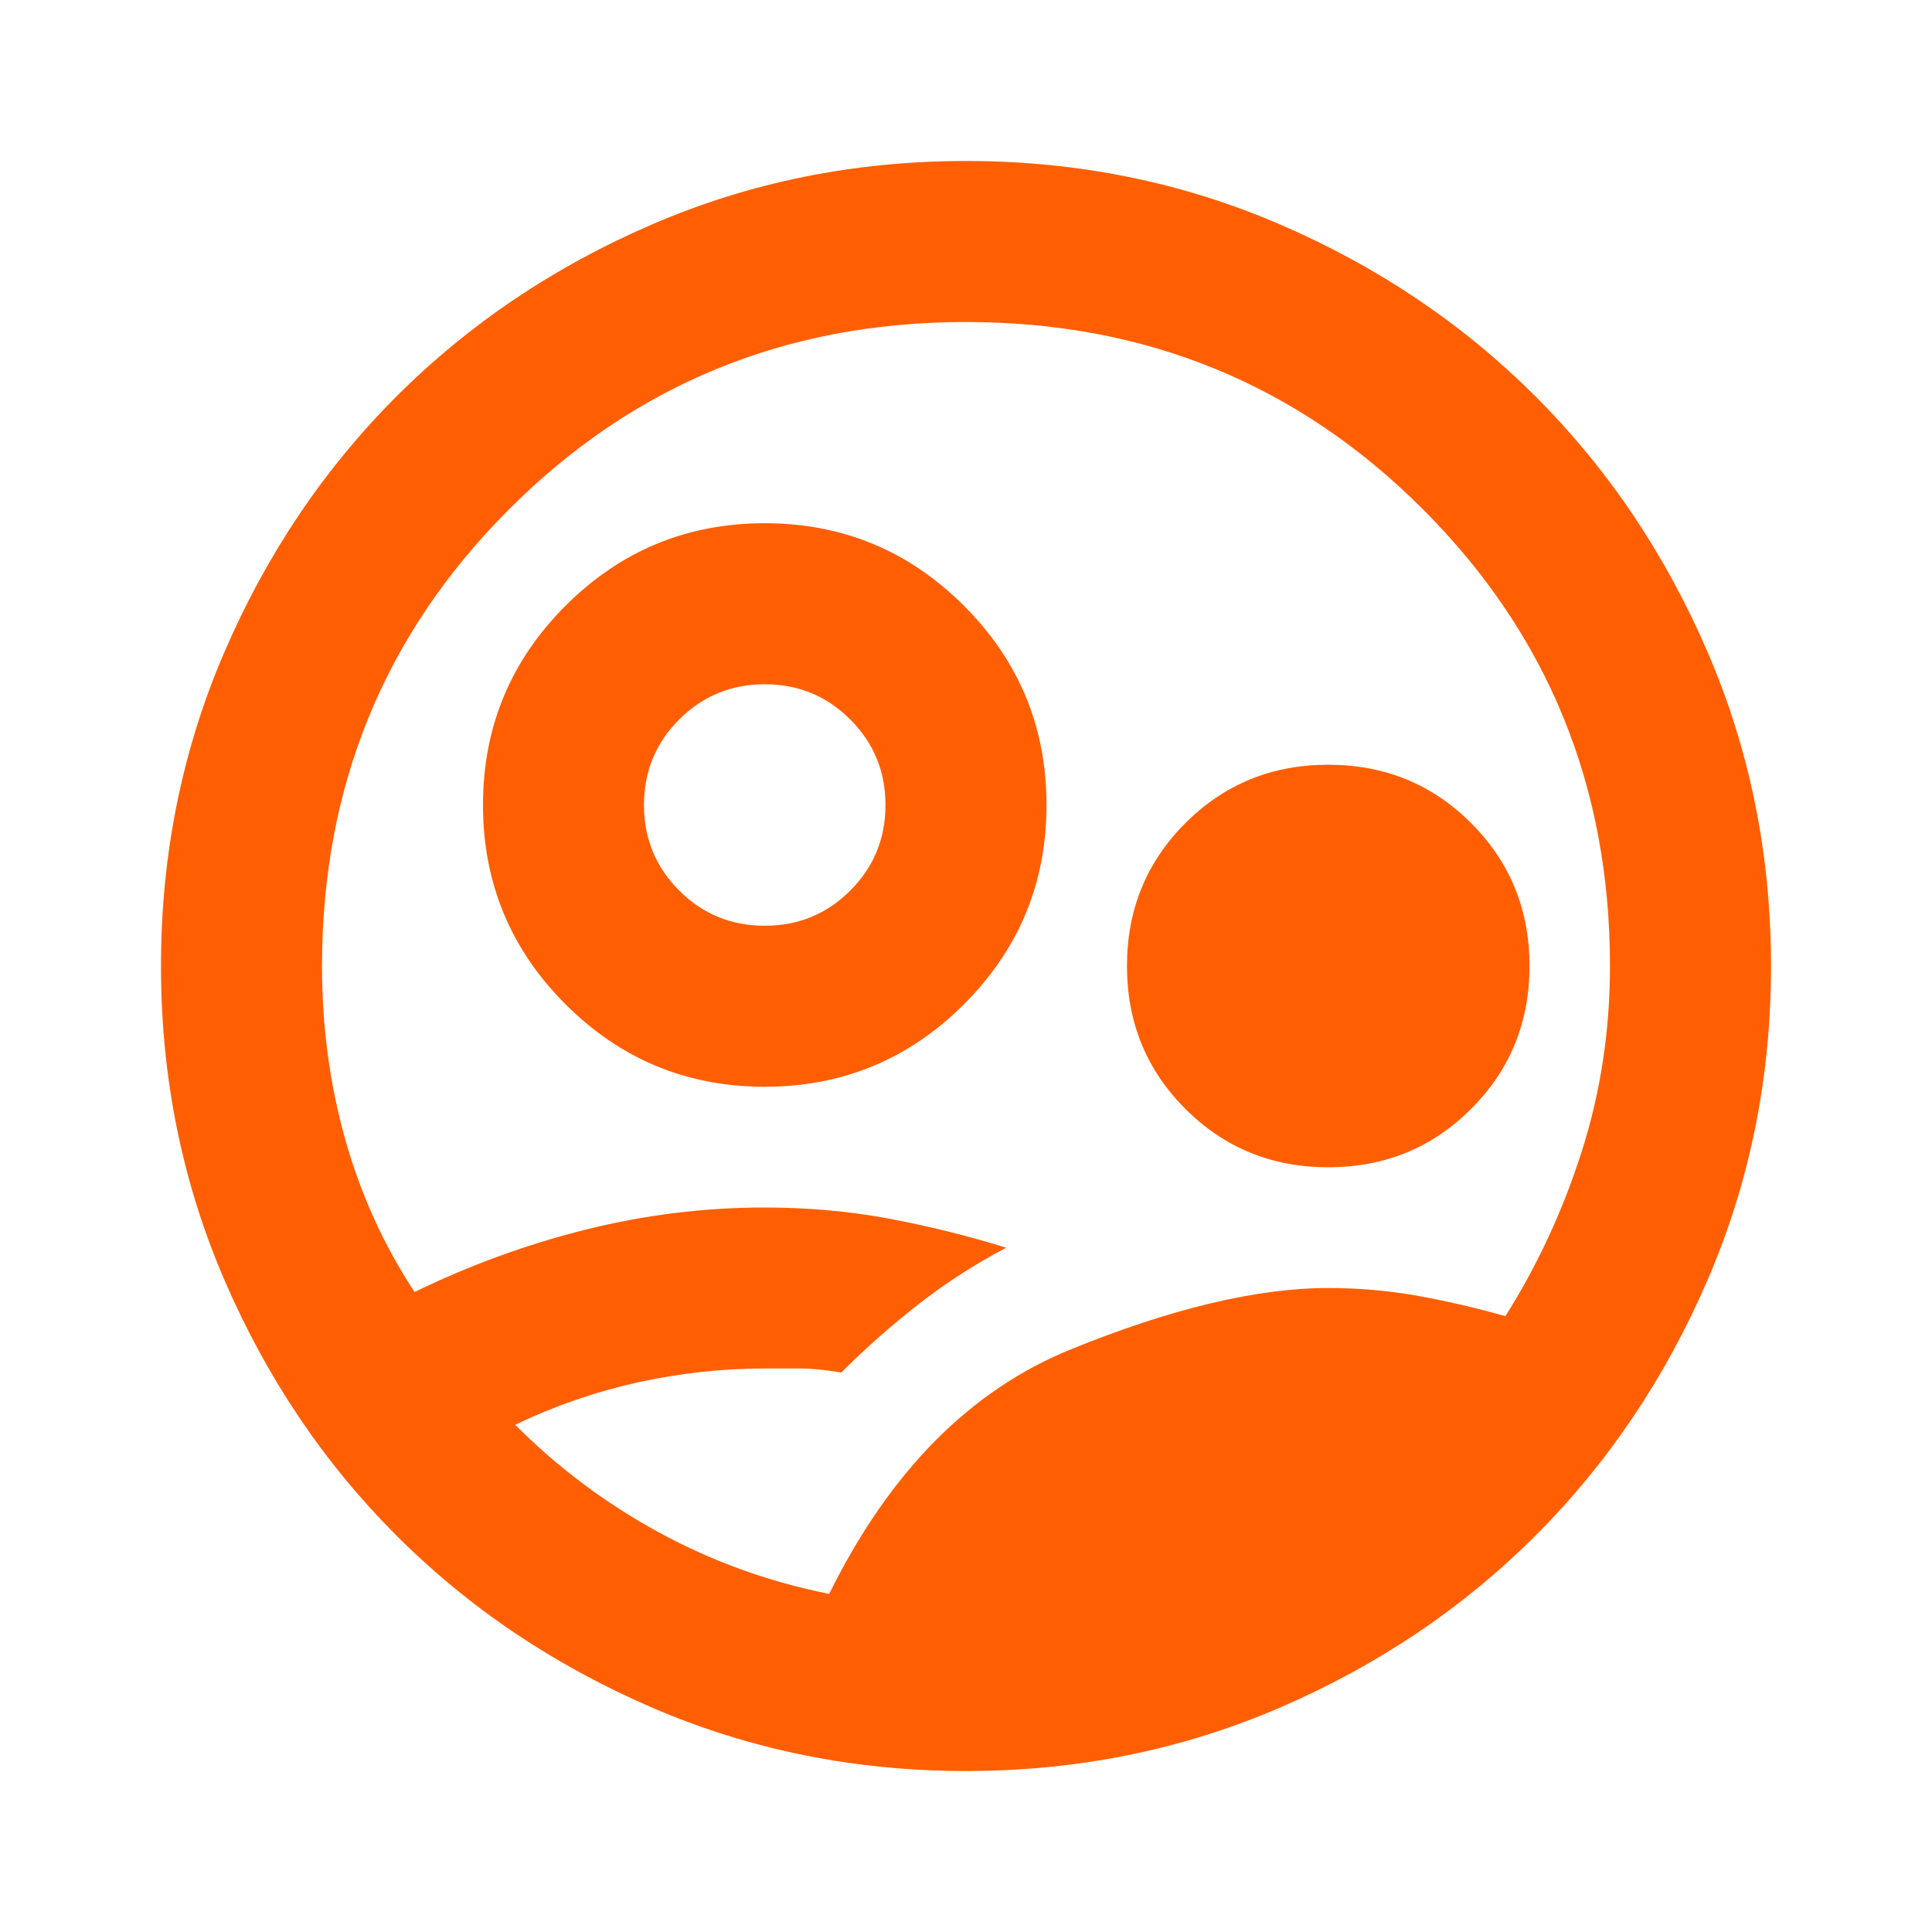
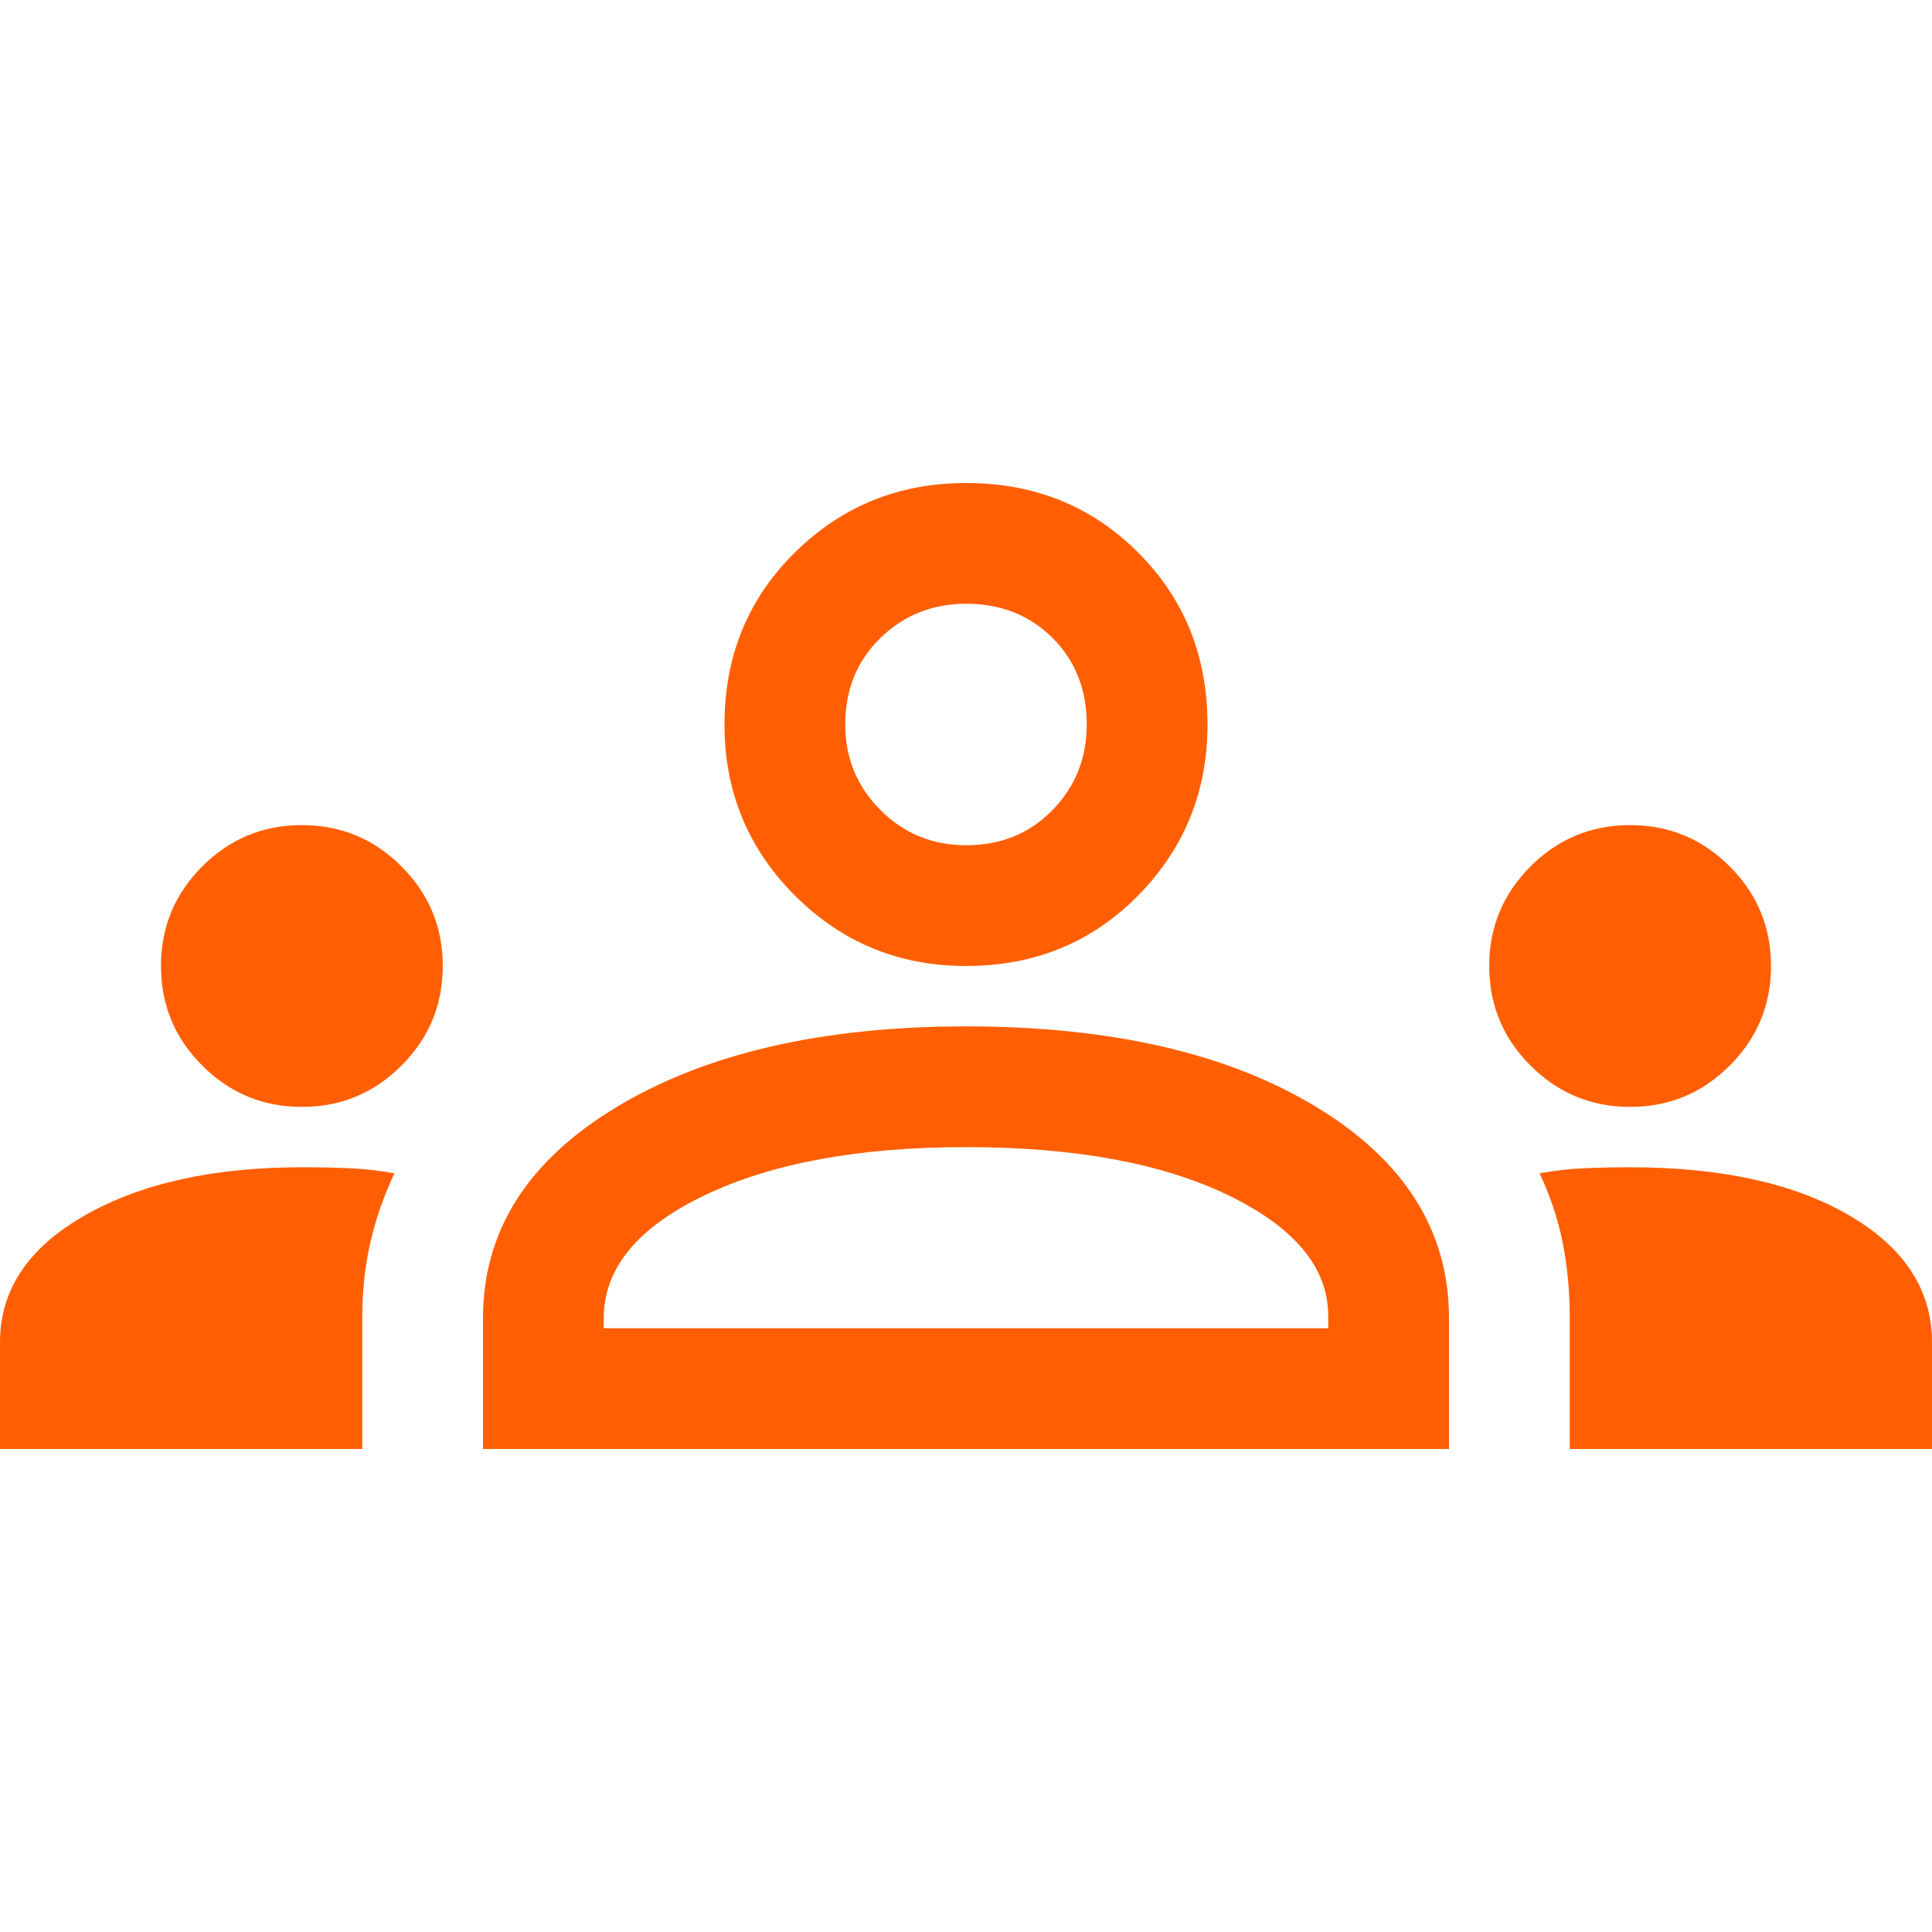
<svg xmlns="http://www.w3.org/2000/svg" width="40" height="40" viewBox="0 0 40 40" fill="none">
-   <mask id="mask0_301_35850" style="mask-type:alpha" maskUnits="userSpaceOnUse" x="0" y="0" width="40" height="40">
-     <rect width="40" height="40" fill="#D9D9D9" />
-   </mask>
-   <g mask="url(#mask0_301_35850)">
-     <path d="M17.167 33C18.417 30.472 20.083 28.785 22.167 27.938C24.25 27.09 26.028 26.667 27.5 26.667C28.139 26.667 28.764 26.722 29.375 26.833C29.986 26.945 30.583 27.083 31.167 27.25C31.833 26.195 32.361 25.056 32.75 23.833C33.139 22.611 33.333 21.333 33.333 20C33.333 16.278 32.042 13.125 29.458 10.542C26.875 7.958 23.722 6.667 20 6.667C16.278 6.667 13.125 7.958 10.542 10.542C7.958 13.125 6.667 16.278 6.667 20C6.667 21.25 6.826 22.445 7.146 23.583C7.465 24.722 7.944 25.778 8.583 26.75C9.722 26.195 10.903 25.764 12.125 25.458C13.347 25.153 14.583 25 15.833 25C16.722 25 17.576 25.076 18.396 25.229C19.215 25.382 20.028 25.583 20.833 25.833C20.194 26.167 19.59 26.556 19.021 27C18.451 27.445 17.917 27.917 17.417 28.417C17.083 28.361 16.799 28.333 16.562 28.333H15.833C14.944 28.333 14.062 28.431 13.187 28.625C12.312 28.82 11.472 29.111 10.667 29.5C11.556 30.389 12.549 31.132 13.646 31.729C14.743 32.326 15.917 32.75 17.167 33ZM20 36.667C17.694 36.667 15.528 36.229 13.5 35.354C11.472 34.479 9.708 33.292 8.208 31.792C6.708 30.292 5.521 28.528 4.646 26.5C3.771 24.472 3.333 22.306 3.333 20C3.333 17.695 3.771 15.528 4.646 13.5C5.521 11.472 6.708 9.708 8.208 8.208C9.708 6.708 11.472 5.521 13.5 4.646C15.528 3.771 17.694 3.333 20 3.333C22.305 3.333 24.472 3.771 26.5 4.646C28.528 5.521 30.292 6.708 31.792 8.208C33.292 9.708 34.479 11.472 35.354 13.5C36.229 15.528 36.667 17.695 36.667 20C36.667 22.306 36.229 24.472 35.354 26.5C34.479 28.528 33.292 30.292 31.792 31.792C30.292 33.292 28.528 34.479 26.5 35.354C24.472 36.229 22.305 36.667 20 36.667ZM15.833 22.5C14.222 22.5 12.847 21.931 11.708 20.792C10.569 19.653 10 18.278 10 16.667C10 15.056 10.569 13.681 11.708 12.542C12.847 11.403 14.222 10.833 15.833 10.833C17.444 10.833 18.819 11.403 19.958 12.542C21.097 13.681 21.667 15.056 21.667 16.667C21.667 18.278 21.097 19.653 19.958 20.792C18.819 21.931 17.444 22.5 15.833 22.5ZM15.833 19.167C16.528 19.167 17.118 18.924 17.604 18.438C18.09 17.951 18.333 17.361 18.333 16.667C18.333 15.972 18.09 15.382 17.604 14.896C17.118 14.41 16.528 14.167 15.833 14.167C15.139 14.167 14.549 14.41 14.062 14.896C13.576 15.382 13.333 15.972 13.333 16.667C13.333 17.361 13.576 17.951 14.062 18.438C14.549 18.924 15.139 19.167 15.833 19.167ZM27.5 24.167C26.333 24.167 25.347 23.764 24.542 22.958C23.736 22.153 23.333 21.167 23.333 20C23.333 18.833 23.736 17.847 24.542 17.042C25.347 16.236 26.333 15.833 27.5 15.833C28.667 15.833 29.653 16.236 30.458 17.042C31.264 17.847 31.667 18.833 31.667 20C31.667 21.167 31.264 22.153 30.458 22.958C29.653 23.764 28.667 24.167 27.5 24.167Z" fill="#FF5F02" />
-   </g>
+   <path d="M0 30V27.792C0 26.708 0.583 25.833 1.75 25.167C2.917 24.5 4.417 24.167 6.25 24.167C6.611 24.167 6.944 24.174 7.25 24.188C7.556 24.201 7.861 24.236 8.167 24.292C7.944 24.764 7.778 25.243 7.667 25.729C7.556 26.215 7.5 26.736 7.5 27.292V30H0ZM10 30V27.292C10 25.486 10.924 24.028 12.771 22.917C14.618 21.806 17.028 21.25 20 21.25C23 21.25 25.417 21.806 27.25 22.917C29.083 24.028 30 25.486 30 27.292V30H10ZM32.5 30V27.292C32.5 26.736 32.451 26.215 32.354 25.729C32.257 25.243 32.097 24.764 31.875 24.292C32.181 24.236 32.486 24.201 32.792 24.188C33.097 24.174 33.417 24.167 33.75 24.167C35.639 24.167 37.153 24.5 38.292 25.167C39.431 25.833 40 26.708 40 27.792V30H32.5ZM20 23.75C17.778 23.75 15.972 24.083 14.583 24.75C13.194 25.417 12.5 26.264 12.5 27.292V27.5H27.5V27.25C27.5 26.25 26.812 25.417 25.438 24.75C24.062 24.083 22.25 23.75 20 23.75ZM6.25 22.917C5.444 22.917 4.757 22.632 4.188 22.062C3.618 21.493 3.333 20.806 3.333 20C3.333 19.194 3.618 18.507 4.188 17.938C4.757 17.368 5.444 17.083 6.25 17.083C7.056 17.083 7.743 17.368 8.312 17.938C8.882 18.507 9.167 19.194 9.167 20C9.167 20.806 8.882 21.493 8.312 22.062C7.743 22.632 7.056 22.917 6.25 22.917ZM33.75 22.917C32.944 22.917 32.257 22.632 31.688 22.062C31.118 21.493 30.833 20.806 30.833 20C30.833 19.194 31.118 18.507 31.688 17.938C32.257 17.368 32.944 17.083 33.75 17.083C34.556 17.083 35.243 17.368 35.812 17.938C36.382 18.507 36.667 19.194 36.667 20C36.667 20.806 36.382 21.493 35.812 22.062C35.243 22.632 34.556 22.917 33.75 22.917ZM20 20C18.611 20 17.431 19.514 16.458 18.542C15.486 17.569 15 16.389 15 15C15 13.583 15.486 12.396 16.458 11.438C17.431 10.479 18.611 10 20 10C21.417 10 22.604 10.479 23.562 11.438C24.521 12.396 25 13.583 25 15C25 16.389 24.521 17.569 23.562 18.542C22.604 19.514 21.417 20 20 20ZM20 12.5C19.306 12.5 18.715 12.736 18.229 13.208C17.743 13.681 17.5 14.278 17.5 15C17.5 15.694 17.743 16.285 18.229 16.771C18.715 17.257 19.306 17.5 20 17.5C20.722 17.5 21.319 17.257 21.792 16.771C22.264 16.285 22.5 15.694 22.5 15C22.5 14.278 22.264 13.681 21.792 13.208C21.319 12.736 20.722 12.5 20 12.5Z" fill="#FF5F02" />
</svg>
